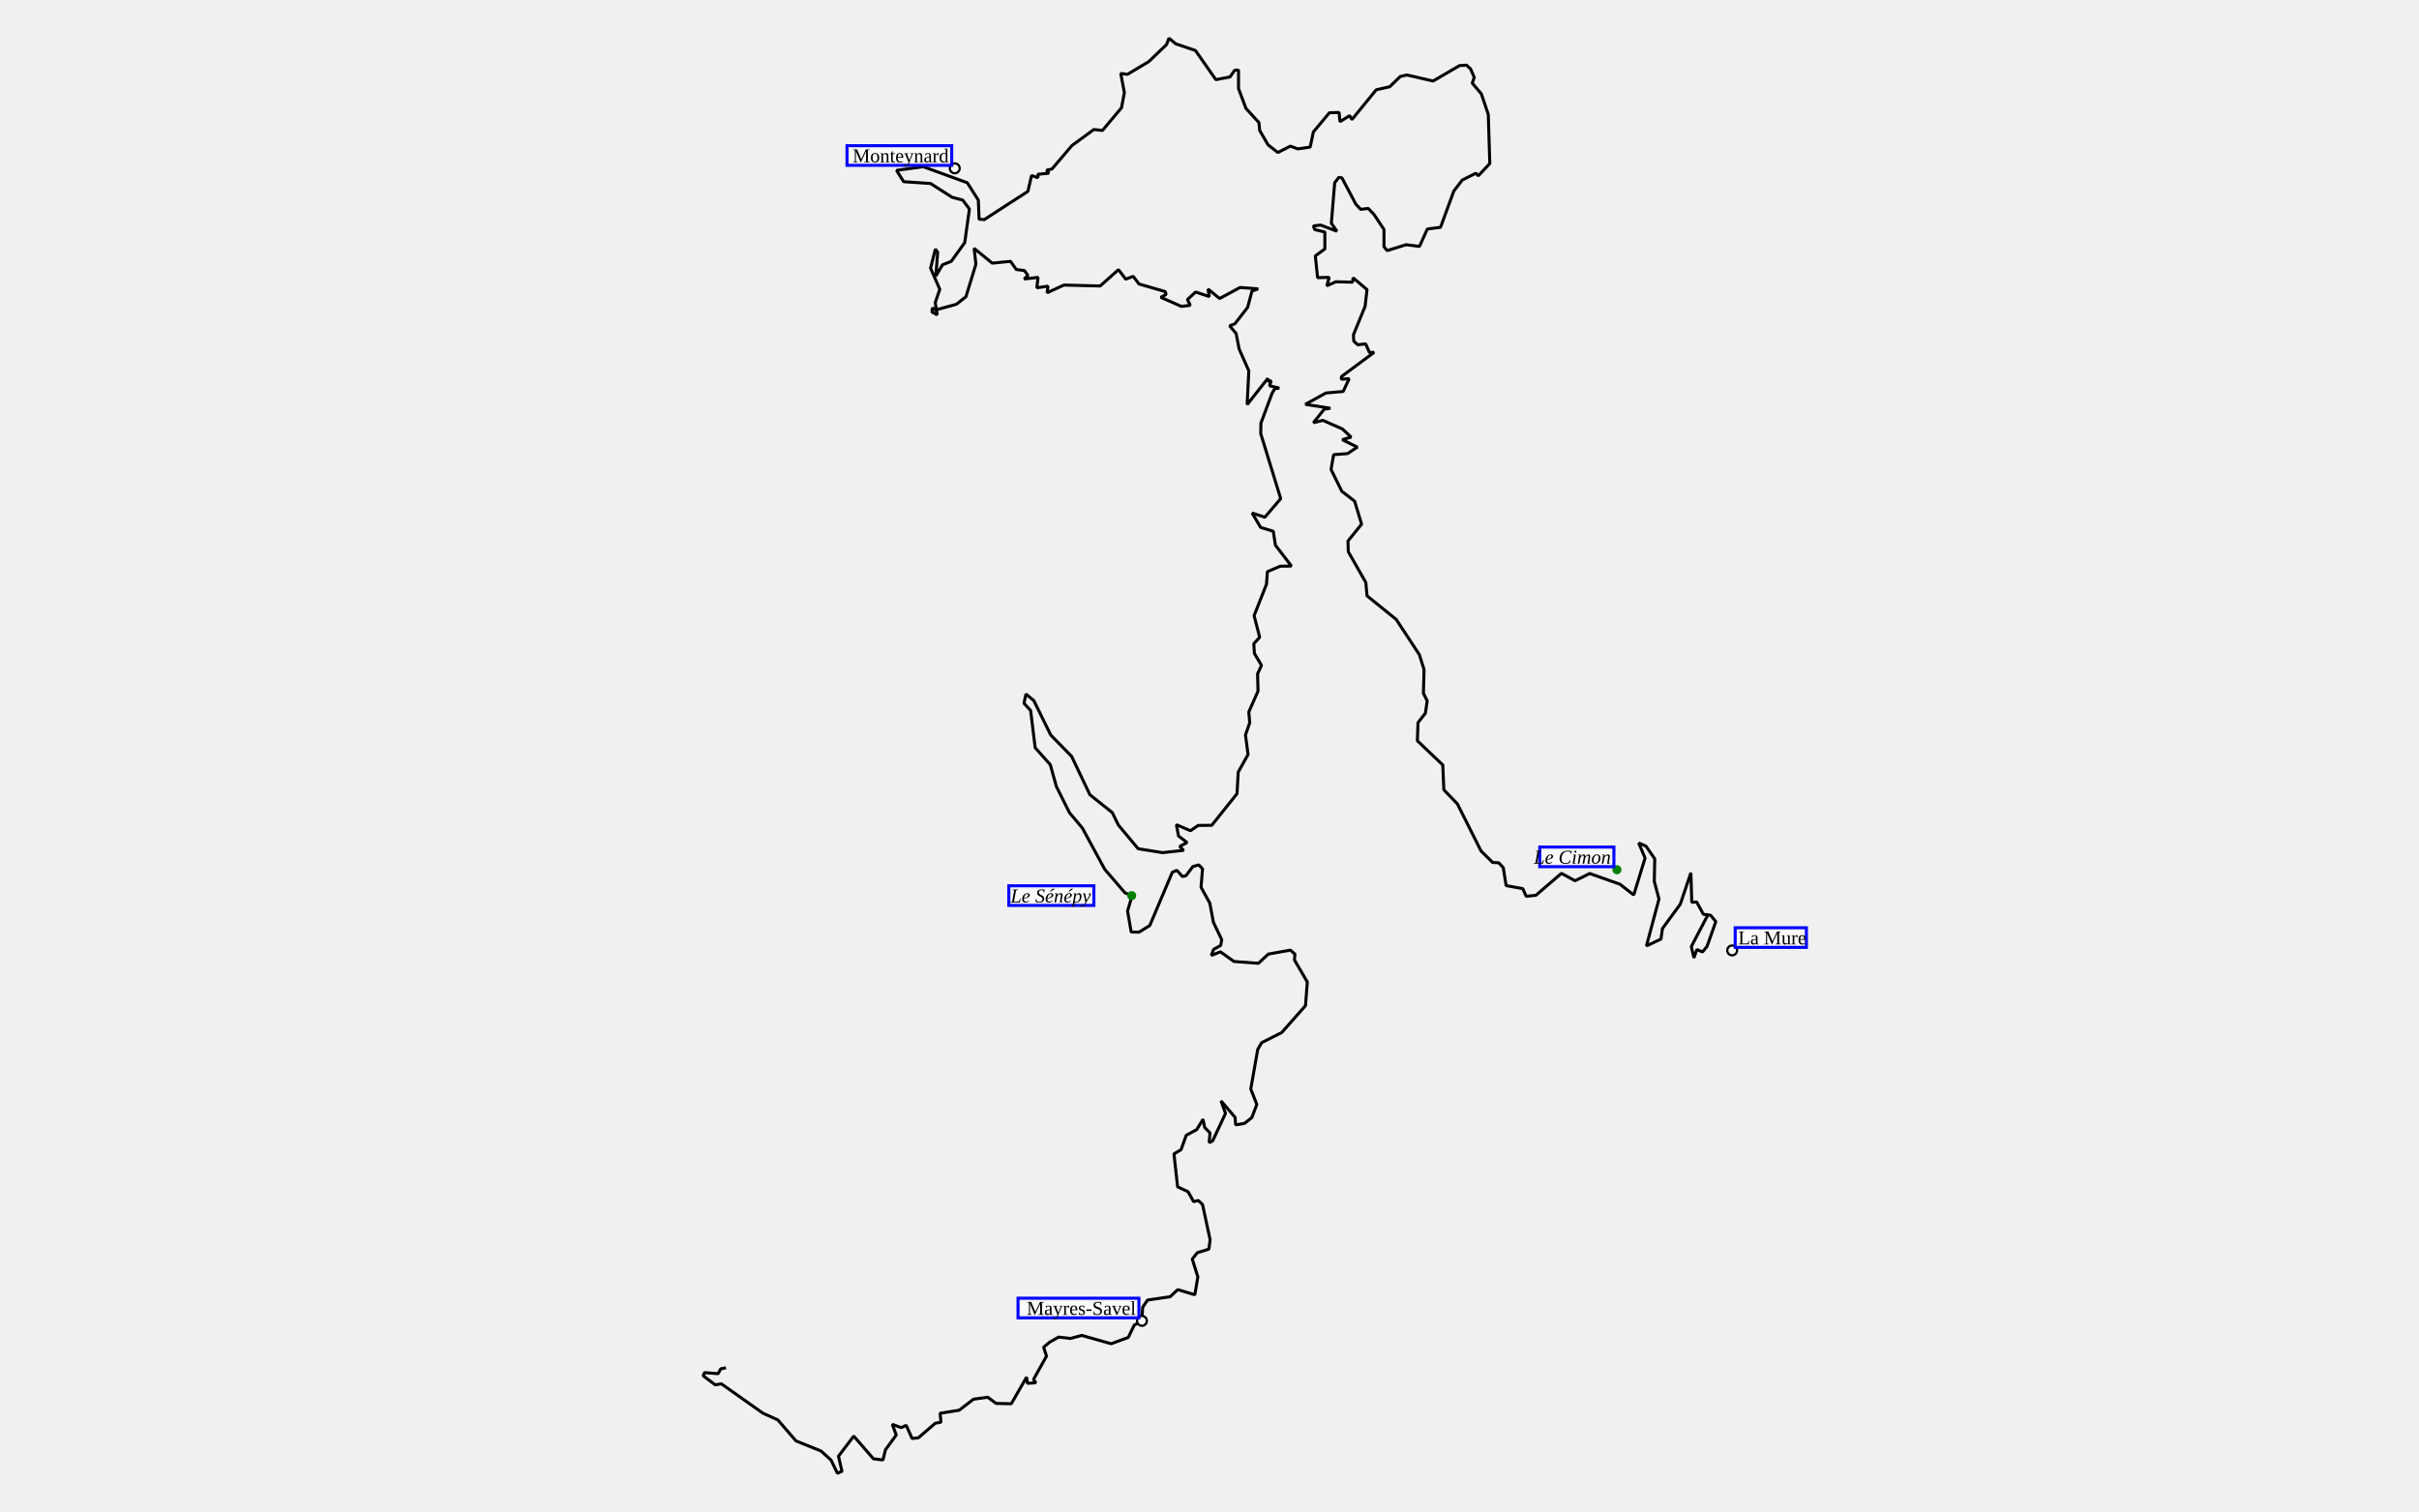
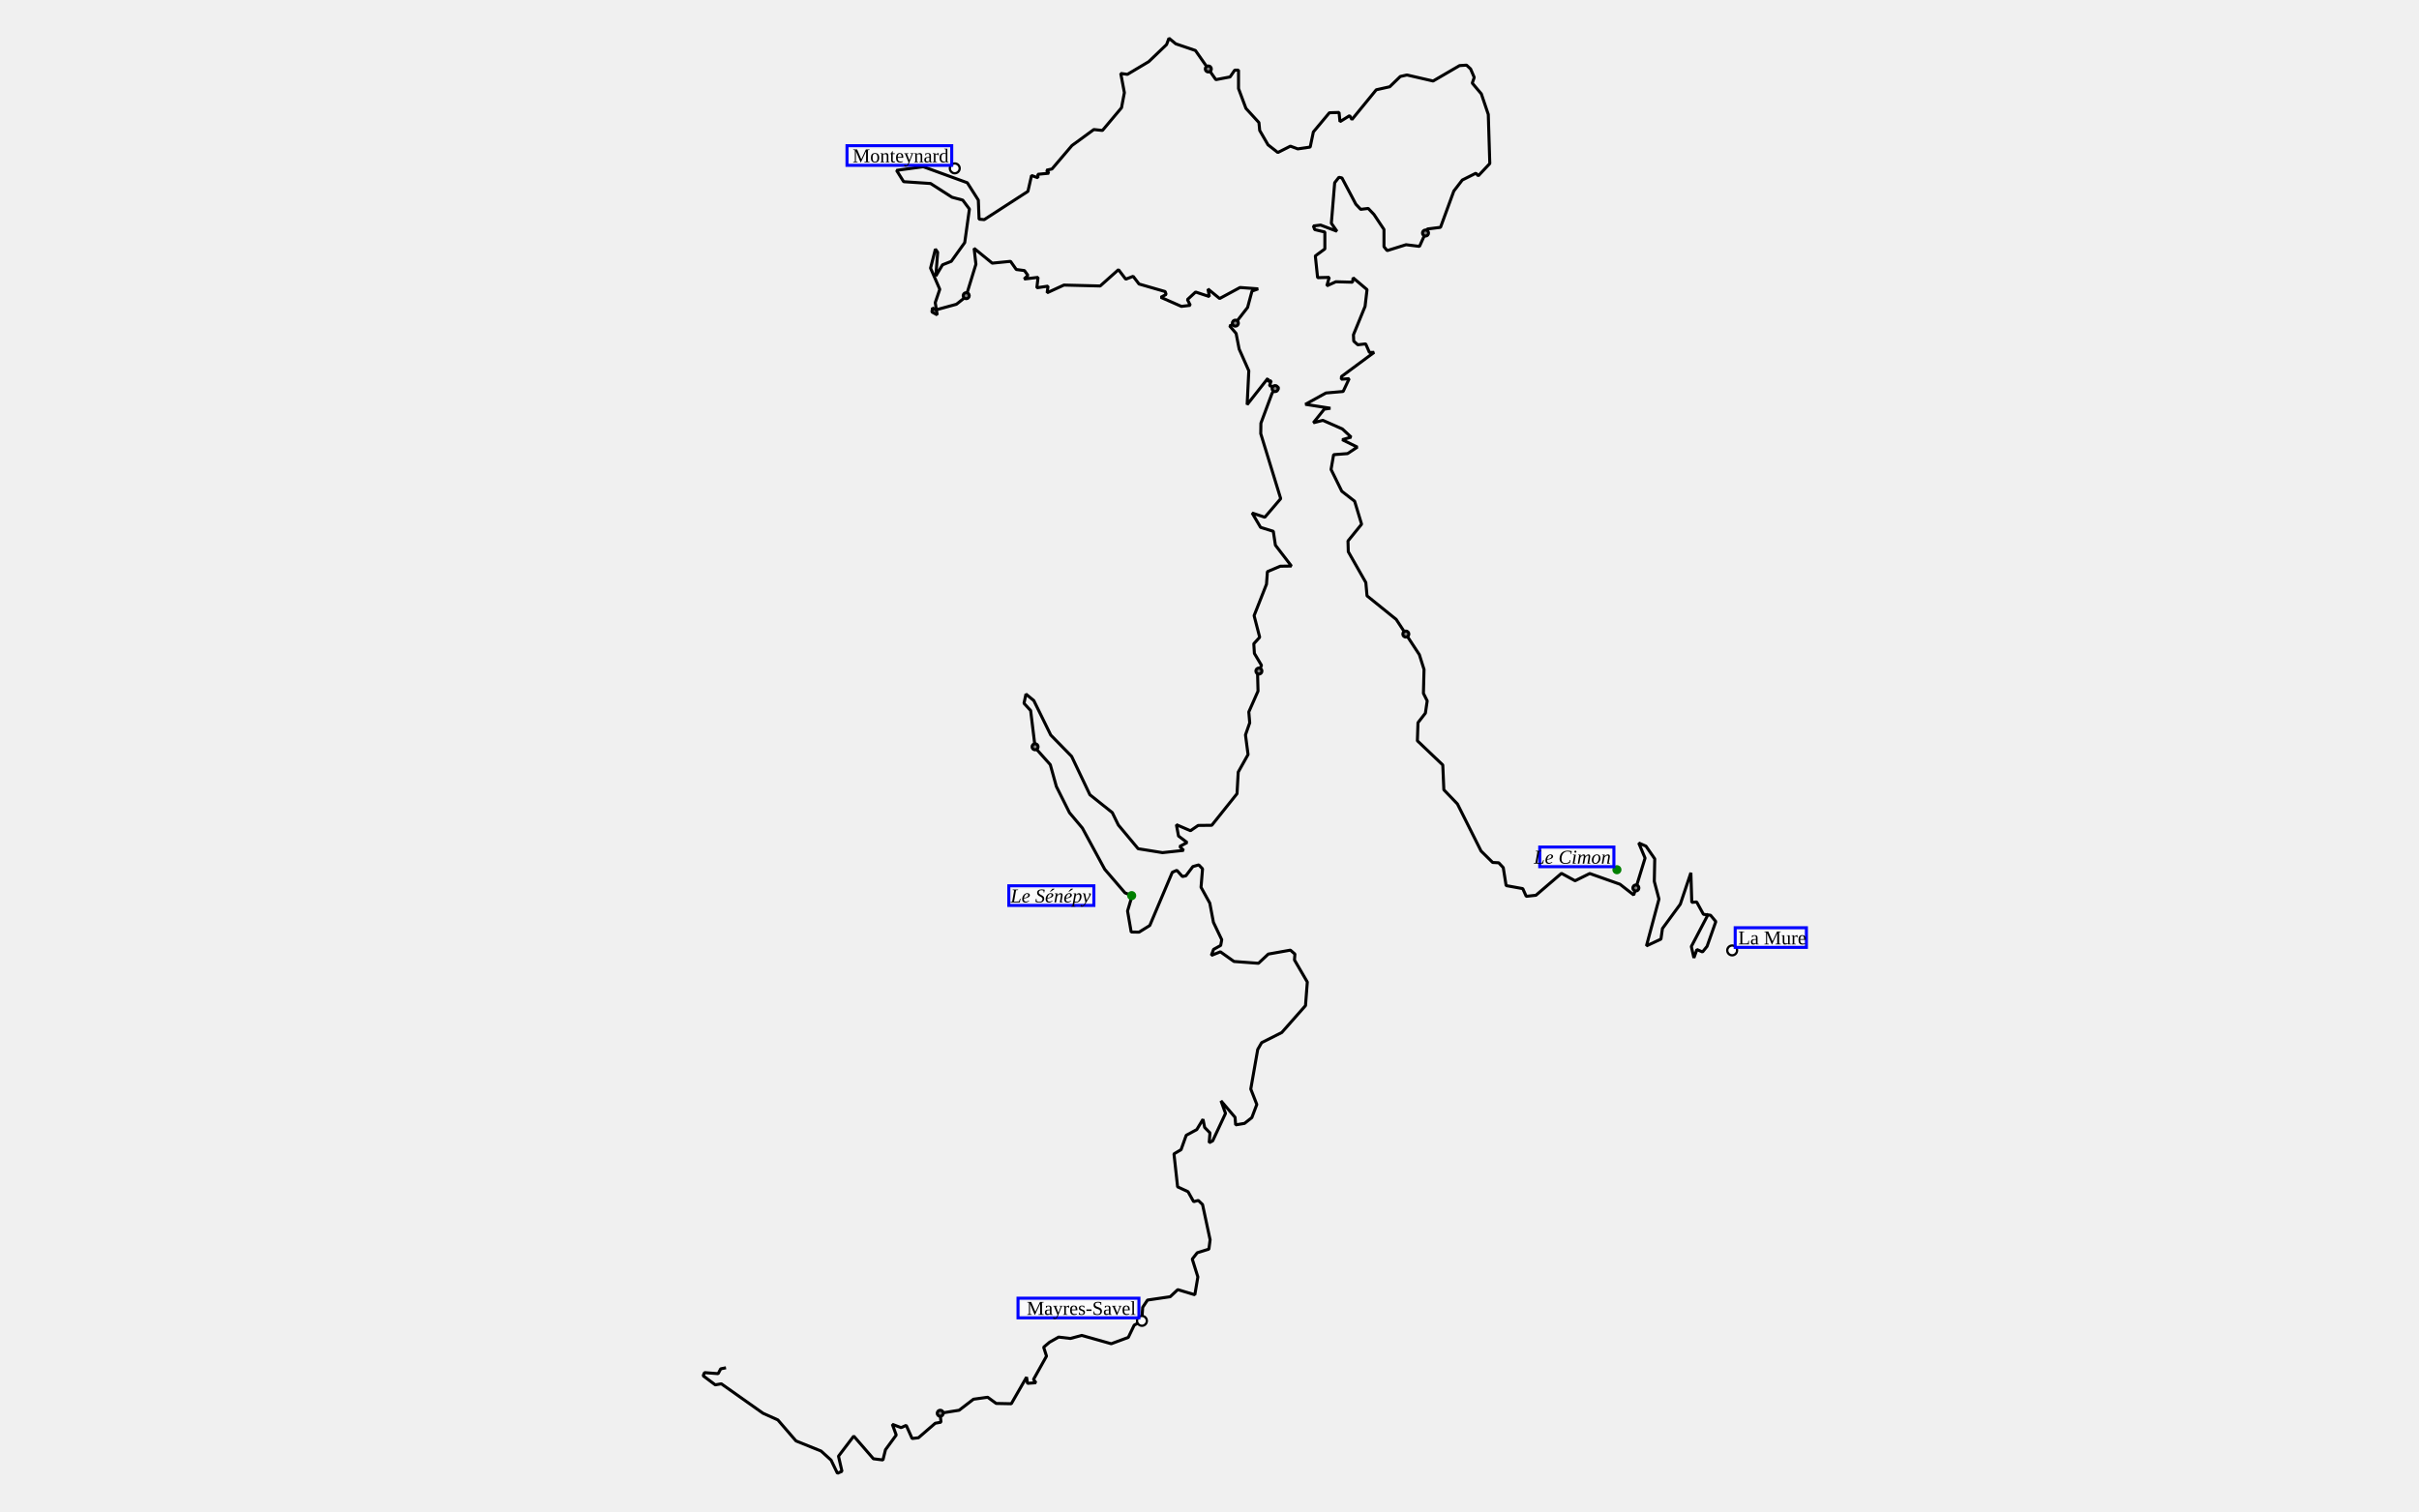
<svg xmlns="http://www.w3.org/2000/svg" height="1000" viewBox="(0, 0, 1600, 1000)" width="1600">
  <path d="M1130.1,604.4 L1118.7,626.2 L1120.4,633.7 L1122.4,628.2 L1126.1,629.8 L1129.1,626.1 L1134.9,609.7 L1131.4,605.5 L1126.7,604.9 L1122.2,596.7 L1119.0,597.0 L1118.4,577.4 L1111.4,598.2 L1099.6,614.3 L1098.6,621.3 L1089.0,625.8 L1097.3,594.8 L1094.2,583.1 L1094.5,568.2 L1088.7,559.8 L1083.9,557.7 L1088.1,567.7 L1080.6,592.1 L1071.5,585.0 L1051.5,577.9 L1041.8,582.7 L1032.8,577.8 L1015.9,592.3 L1009.5,593.0 L1007.2,587.9 L996.2,585.9 L994.3,574.0 L991.3,570.8 L987.3,570.6 L979.6,563.0 L964.0,531.9 L955.0,522.5 L954.3,506.1 L937.5,490.1 L937.9,478.1 L942.8,471.8 L944.0,463.7 L941.5,458.7 L941.9,442.9 L938.8,433.1 L923.5,409.8 L904.2,394.2 L903.4,385.4 L891.8,365.0 L891.6,357.9 L900.6,346.8 L896.0,331.6 L887.5,325.0 L880.4,310.6 L882.1,300.8 L891.3,300.1 L897.8,295.8 L887.8,290.9 L893.7,289.2 L887.9,283.8 L875.0,278.1 L868.7,279.7 L875.9,270.7 L880.0,270.1 L863.4,267.5 L877.0,260.0 L888.4,259.0 L892.4,250.5 L887.2,250.9 L887.3,249.1 L908.9,233.1 L905.8,233.2 L903.3,227.5 L898.1,228.1 L895.4,225.7 L895.2,221.5 L902.9,202.7 L904.2,191.6 L895.0,183.8 L894.6,186.7 L883.6,186.4 L877.6,189.1 L879.2,183.5 L871.5,183.7 L870.0,169.3 L876.3,164.7 L876.3,153.5 L869.6,151.9 L868.7,149.5 L873.5,148.9 L884.3,153.0 L880.6,147.7 L882.8,120.9 L885.6,117.3 L887.6,117.7 L896.8,135.1 L900.0,138.5 L905.0,137.9 L908.8,141.9 L915.4,151.8 L915.4,163.2 L917.5,165.8 L930.0,161.9 L938.9,163.0 L944.1,151.5 L952.8,150.4 L961.6,126.4 L967.2,119.1 L976.2,114.6 L977.8,116.3 L985.4,108.2 L984.4,75.7 L979.8,62.1 L973.8,55.0 L975.1,51.2 L972.7,45.6 L970.0,43.1 L965.4,43.4 L947.9,53.6 L930.6,49.6 L926.2,50.6 L919.2,57.4 L910.3,59.4 L894.2,79.1 L892.7,76.5 L886.3,80.5 L885.7,74.4 L879.3,74.6 L868.7,87.3 L866.6,97.3 L858.4,98.5 L853.5,96.7 L845.2,100.9 L838.7,95.8 L833.2,86.3 L832.7,81.1 L824.1,71.7 L819.2,58.6 L819.2,46.4 L816.7,46.4 L813.6,50.9 L804.2,52.7 L790.7,33.4 L777.7,29.0 L773.2,25.3 L771.6,29.5 L759.8,40.8 L745.7,49.2 L741.3,48.6 L743.7,61.3 L741.8,71.3 L729.2,86.3 L723.5,85.7 L709.0,96.3 L695.8,111.8 L692.2,112.6 L693.8,114.6 L686.5,115.3 L686.5,117.6 L682.3,116.1 L679.9,126.6 L651.0,145.3 L647.6,145.0 L647.1,132.4 L639.8,120.9 L610.7,110.3 L593.0,112.7 L597.7,120.2 L615.5,121.4 L629.7,130.5 L636.8,132.4 L641.2,138.3 L638.1,160.5 L629.2,172.9 L623.4,175.2 L619.0,182.6 L620.2,166.9 L618.7,164.8 L615.5,177.4 L621.6,191.4 L618.6,200.2 L619.9,208.3 L616.4,206.4 L616.8,203.7 L618.7,205.1 L632.6,201.3 L638.9,196.3 L645.5,174.8 L644.3,164.3 L656.3,174.1 L668.4,172.9 L672.2,178.3 L677.6,179.0 L679.9,182.2 L677.4,184.6 L686.6,183.5 L685.8,190.4 L693.2,189.3 L692.6,193.7 L703.7,188.6 L727.7,189.2 L739.8,178.4 L744.6,184.7 L749.5,182.8 L753.4,187.9 L770.7,192.9 L771.3,194.8 L767.8,196.7 L781.4,202.7 L787.3,202.0 L785.4,198.2 L790.8,193.2 L799.9,196.2 L799.0,191.2 L806.7,197.5 L820.2,190.2 L832.2,191.1 L828.1,192.6 L825.2,203.4 L816.8,214.2 L813.3,215.6 L817.6,220.6 L819.6,230.9 L826.0,245.3 L824.9,267.7 L838.6,250.3 L838.6,252.2 L840.8,251.9 L839.7,255.2 L846.2,256.8 L843.2,257.1 L841.3,260.4 L834.0,280.0 L833.9,286.9 L847.1,329.9 L836.6,342.2 L828.2,339.4 L833.8,348.9 L842.2,351.5 L843.6,360.7 L854.2,374.5 L846.8,374.6 L838.3,378.2 L837.7,386.5 L829.5,407.3 L833.2,421.6 L829.3,425.9 L829.7,432.3 L834.4,440.2 L831.8,445.8 L832.1,457.2 L826.0,471.0 L826.6,478.2 L823.8,486.2 L825.5,499.2 L819.0,510.8 L818.2,525.1 L801.5,546.0 L792.5,546.1 L787.4,549.6 L778.1,545.6 L779.5,553.1 L785.2,557.4 L780.3,560.0 L782.9,562.6 L768.9,564.1 L752.8,561.5 L739.7,545.8 L735.7,537.6 L720.9,525.8 L708.8,500.4 L695.0,486.3 L683.8,463.5 L678.6,459.2 L677.3,465.3 L681.7,470.1 L684.7,494.7 L694.7,505.9 L698.7,520.3 L707.4,537.7 L715.9,547.8 L730.7,575.1 L744.1,590.7 L748.8,592.6 L745.8,602.7 L748.2,616.6 L753.4,616.7 L760.5,612.3 L775.4,577.1 L778.4,575.8 L782.1,579.9 L784.4,579.4 L789.0,573.3 L792.9,572.2 L795.4,574.8 L794.4,587.0 L800.2,597.5 L802.6,610.2 L808.1,621.7 L807.4,625.5 L802.7,628.1 L801.2,632.1 L807.2,629.7 L816.2,636.1 L832.4,637.3 L838.9,631.2 L853.5,628.6 L856.5,631.2 L856.2,635.1 L864.7,649.7 L863.5,665.3 L847.8,683.1 L834.5,689.8 L831.9,694.3 L827.3,720.5 L831.3,730.7 L828.0,739.4 L823.2,743.2 L817.3,744.2 L816.9,739.2 L807.6,728.3 L810.6,736.6 L802.1,754.8 L799.8,756.0 L800.3,749.5 L796.8,745.9 L795.7,740.5 L791.6,747.3 L784.6,751.1 L781.2,760.6 L776.5,763.4 L778.9,785.2 L785.8,788.4 L789.5,795.0 L792.6,794.2 L795.4,796.9 L800.4,820.2 L799.6,826.4 L791.9,828.8 L788.6,833.0 L792.3,844.8 L790.3,856.6 L779.0,853.2 L774.0,857.9 L759.0,860.1 L755.8,864.9 L755.4,870.9 L757.7,872.6 L750.2,876.7 L746.3,884.8 L735.0,889.0 L715.5,883.5 L708.0,885.5 L700.2,884.6 L694.2,888.0 L690.3,891.3 L692.2,897.2 L683.6,912.6 L685.2,914.8 L679.6,915.2 L679.0,911.1 L668.9,928.7 L658.9,928.5 L653.3,924.4 L643.9,925.7 L634.4,933.0 L621.8,935.0 L622.4,940.9 L618.6,941.6 L607.5,951.2 L603.3,951.7 L599.4,943.0 L596.0,944.5 L590.2,942.3 L592.8,949.4 L585.7,959.1 L584.0,965.9 L577.7,965.1 L564.7,950.1 L554.6,963.4 L556.9,973.4 L553.9,974.7 L549.7,966.0 L543.1,960.0 L526.5,953.3 L514.5,939.4 L504.7,935.0 L477.1,915.5 L473.1,916.2 L465.1,910.2 L466.0,908.1 L475.0,908.8 L476.7,905.6 L480.2,904.9" fill="transparent" id="track" stroke="black" stroke-linejoin="miter" stroke-miterlimit="1" stroke-width="2" />
  <g>
    <g>
-       <circle cx="1145.707" cy="628.777" fill="Black" id="0/wp/circle" r="4" />
-       <circle cx="1145.707" cy="628.777" fill="white" id="0/wp/circle-little-white" r="2.5" />
+       <circle cx="1145.707" cy="628.777" fill="Black" id="10/wp/circle" r="4" />
+       <circle cx="1145.707" cy="628.777" fill="white" id="10/wp/circle-little-white" r="2.5" />
    </g>
    <g transform="translate(1145.707 628.7766)">
      <rect fill="white" fill-opacity="0.75" height="9" id="label-bg" width="43.108" x="4" y="-13" />
      <rect fill="none" height="13" id="label-dbg" stroke="blue" stroke-width="2" width="47.108" x="2" y="-15" />
-       <text font-size="13.0" font-style="normal" font-weight="normal" id="0/wp/text" text-anchor="start" x="4.000" y="-4.000">
+       <text font-size="13.0" font-style="normal" font-weight="normal" id="10/wp/text" text-anchor="start" x="4.000" y="-4.000">
La Mure
</text>
    </g>
    <g>
-       <circle cx="631.509" cy="111.386" fill="Black" id="2/wp/circle" r="4" />
-       <circle cx="631.509" cy="111.386" fill="white" id="2/wp/circle-little-white" r="2.5" />
+       <circle cx="631.509" cy="111.386" fill="Black" id="12/wp/circle" r="4" />
+       <circle cx="631.509" cy="111.386" fill="white" id="12/wp/circle-little-white" r="2.5" />
    </g>
    <g transform="translate(631.5086 111.386)">
      <rect fill="white" fill-opacity="0.75" height="9" id="label-bg" width="65.276" x="-69.276" y="-13" />
      <rect fill="none" height="13" id="label-dbg" stroke="blue" stroke-width="2" width="69.276" x="-71.276" y="-15" />
-       <text font-size="13.0" font-style="normal" font-weight="normal" id="2/wp/text" text-anchor="end" x="-4.000" y="-4.000">
+       <text font-size="13.0" font-style="normal" font-weight="normal" id="12/wp/text" text-anchor="end" x="-4.000" y="-4.000">
Monteynard
</text>
    </g>
    <g>
-       <circle cx="755.321" cy="873.868" fill="Black" id="3/wp/circle" r="4" />
-       <circle cx="755.321" cy="873.868" fill="white" id="3/wp/circle-little-white" r="2.5" />
+       <circle cx="755.321" cy="873.868" fill="Black" id="13/wp/circle" r="4" />
+       <circle cx="755.321" cy="873.868" fill="white" id="13/wp/circle-little-white" r="2.5" />
    </g>
    <g transform="translate(755.3211 873.8676)">
      <rect fill="white" fill-opacity="0.75" height="9" id="label-bg" width="75.976" x="-79.976" y="-13" />
      <rect fill="none" height="13" id="label-dbg" stroke="blue" stroke-width="2" width="79.976" x="-81.976" y="-15" />
-       <text font-size="13.0" font-style="normal" font-weight="normal" id="3/wp/text" text-anchor="end" x="-4.000" y="-4.000">
+       <text font-size="13.0" font-style="normal" font-weight="normal" id="13/wp/text" text-anchor="end" x="-4.000" y="-4.000">
Mayres-Savel
</text>
    </g>
    <g>
-       <circle cx="748.525" cy="592.525" fill="Green" id="4/wp/circle" r="3" />
+       <circle cx="748.525" cy="592.525" fill="Green" id="14/wp/circle" r="3" />
    </g>
    <g transform="translate(748.5247 592.5247)">
      <rect fill="white" fill-opacity="0.75" height="9" id="label-bg" width="52.261" x="-79.261" y="-4.5" />
      <rect fill="none" height="13" id="label-dbg" stroke="blue" stroke-width="2" width="56.261" x="-81.261" y="-6.5" />
-       <text font-size="13.0" font-style="italic" font-weight="normal" id="4/wp/text" text-anchor="end" x="-27.000" y="4.500">
+       <text font-size="13.0" font-style="italic" font-weight="normal" id="14/wp/text" text-anchor="end" x="-27.000" y="4.500">
Le Sénépy
</text>
    </g>
    <g>
-       <circle cx="1069.483" cy="575.393" fill="Green" id="5/wp/circle" r="3" />
+       <circle cx="1069.483" cy="575.393" fill="Green" id="15/wp/circle" r="3" />
    </g>
    <g transform="translate(1069.483 575.3933)">
      <rect fill="white" fill-opacity="0.75" height="9" id="label-bg" width="45.053" x="-49.053" y="-13" />
      <rect fill="none" height="13" id="label-dbg" stroke="blue" stroke-width="2" width="49.053" x="-51.053" y="-15" />
-       <text font-size="13.0" font-style="italic" font-weight="normal" id="5/wp/text" text-anchor="end" x="-4.000" y="-4.000">
+       <text font-size="13.0" font-style="italic" font-weight="normal" id="15/wp/text" text-anchor="end" x="-4.000" y="-4.000">
Le Cimon
</text>
    </g>
+     <g>
+       <circle cx="1082.021" cy="587.461" fill="Gray" id="0/wp/circle" r="2" stroke="black" stroke-width="2" />
+     </g>
+     <g>
+       <circle cx="929.866" cy="419.488" fill="Gray" id="1/wp/circle" r="2" stroke="black" stroke-width="2" />
+     </g>
+     <g>
+       <circle cx="942.872" cy="154.164" fill="Gray" id="2/wp/circle" r="2" stroke="black" stroke-width="2" />
+     </g>
+     <g>
+       <circle cx="799.221" cy="45.63" fill="Gray" id="3/wp/circle" r="2" stroke="black" stroke-width="2" />
+     </g>
+     <g>
+       <circle cx="639.088" cy="195.625" fill="Gray" id="4/wp/circle" r="2" stroke="black" stroke-width="2" />
+     </g>
+     <g>
+       <circle cx="817.104" cy="213.791" fill="Gray" id="5/wp/circle" r="2" stroke="black" stroke-width="2" />
+     </g>
+     <g>
+       <circle cx="843.4" cy="257.085" fill="Gray" id="6/wp/circle" r="2" stroke="black" stroke-width="2" />
+     </g>
+     <g>
+       <circle cx="832.682" cy="443.963" fill="Gray" id="7/wp/circle" r="2" stroke="black" stroke-width="2" />
+     </g>
+     <g>
+       <circle cx="684.632" cy="494.07" fill="Gray" id="8/wp/circle" r="2" stroke="black" stroke-width="2" />
+     </g>
+     <g>
+       <circle cx="621.906" cy="934.992" fill="Gray" id="9/wp/circle" r="2" stroke="black" stroke-width="2" />
+     </g>
  </g>
</svg>
